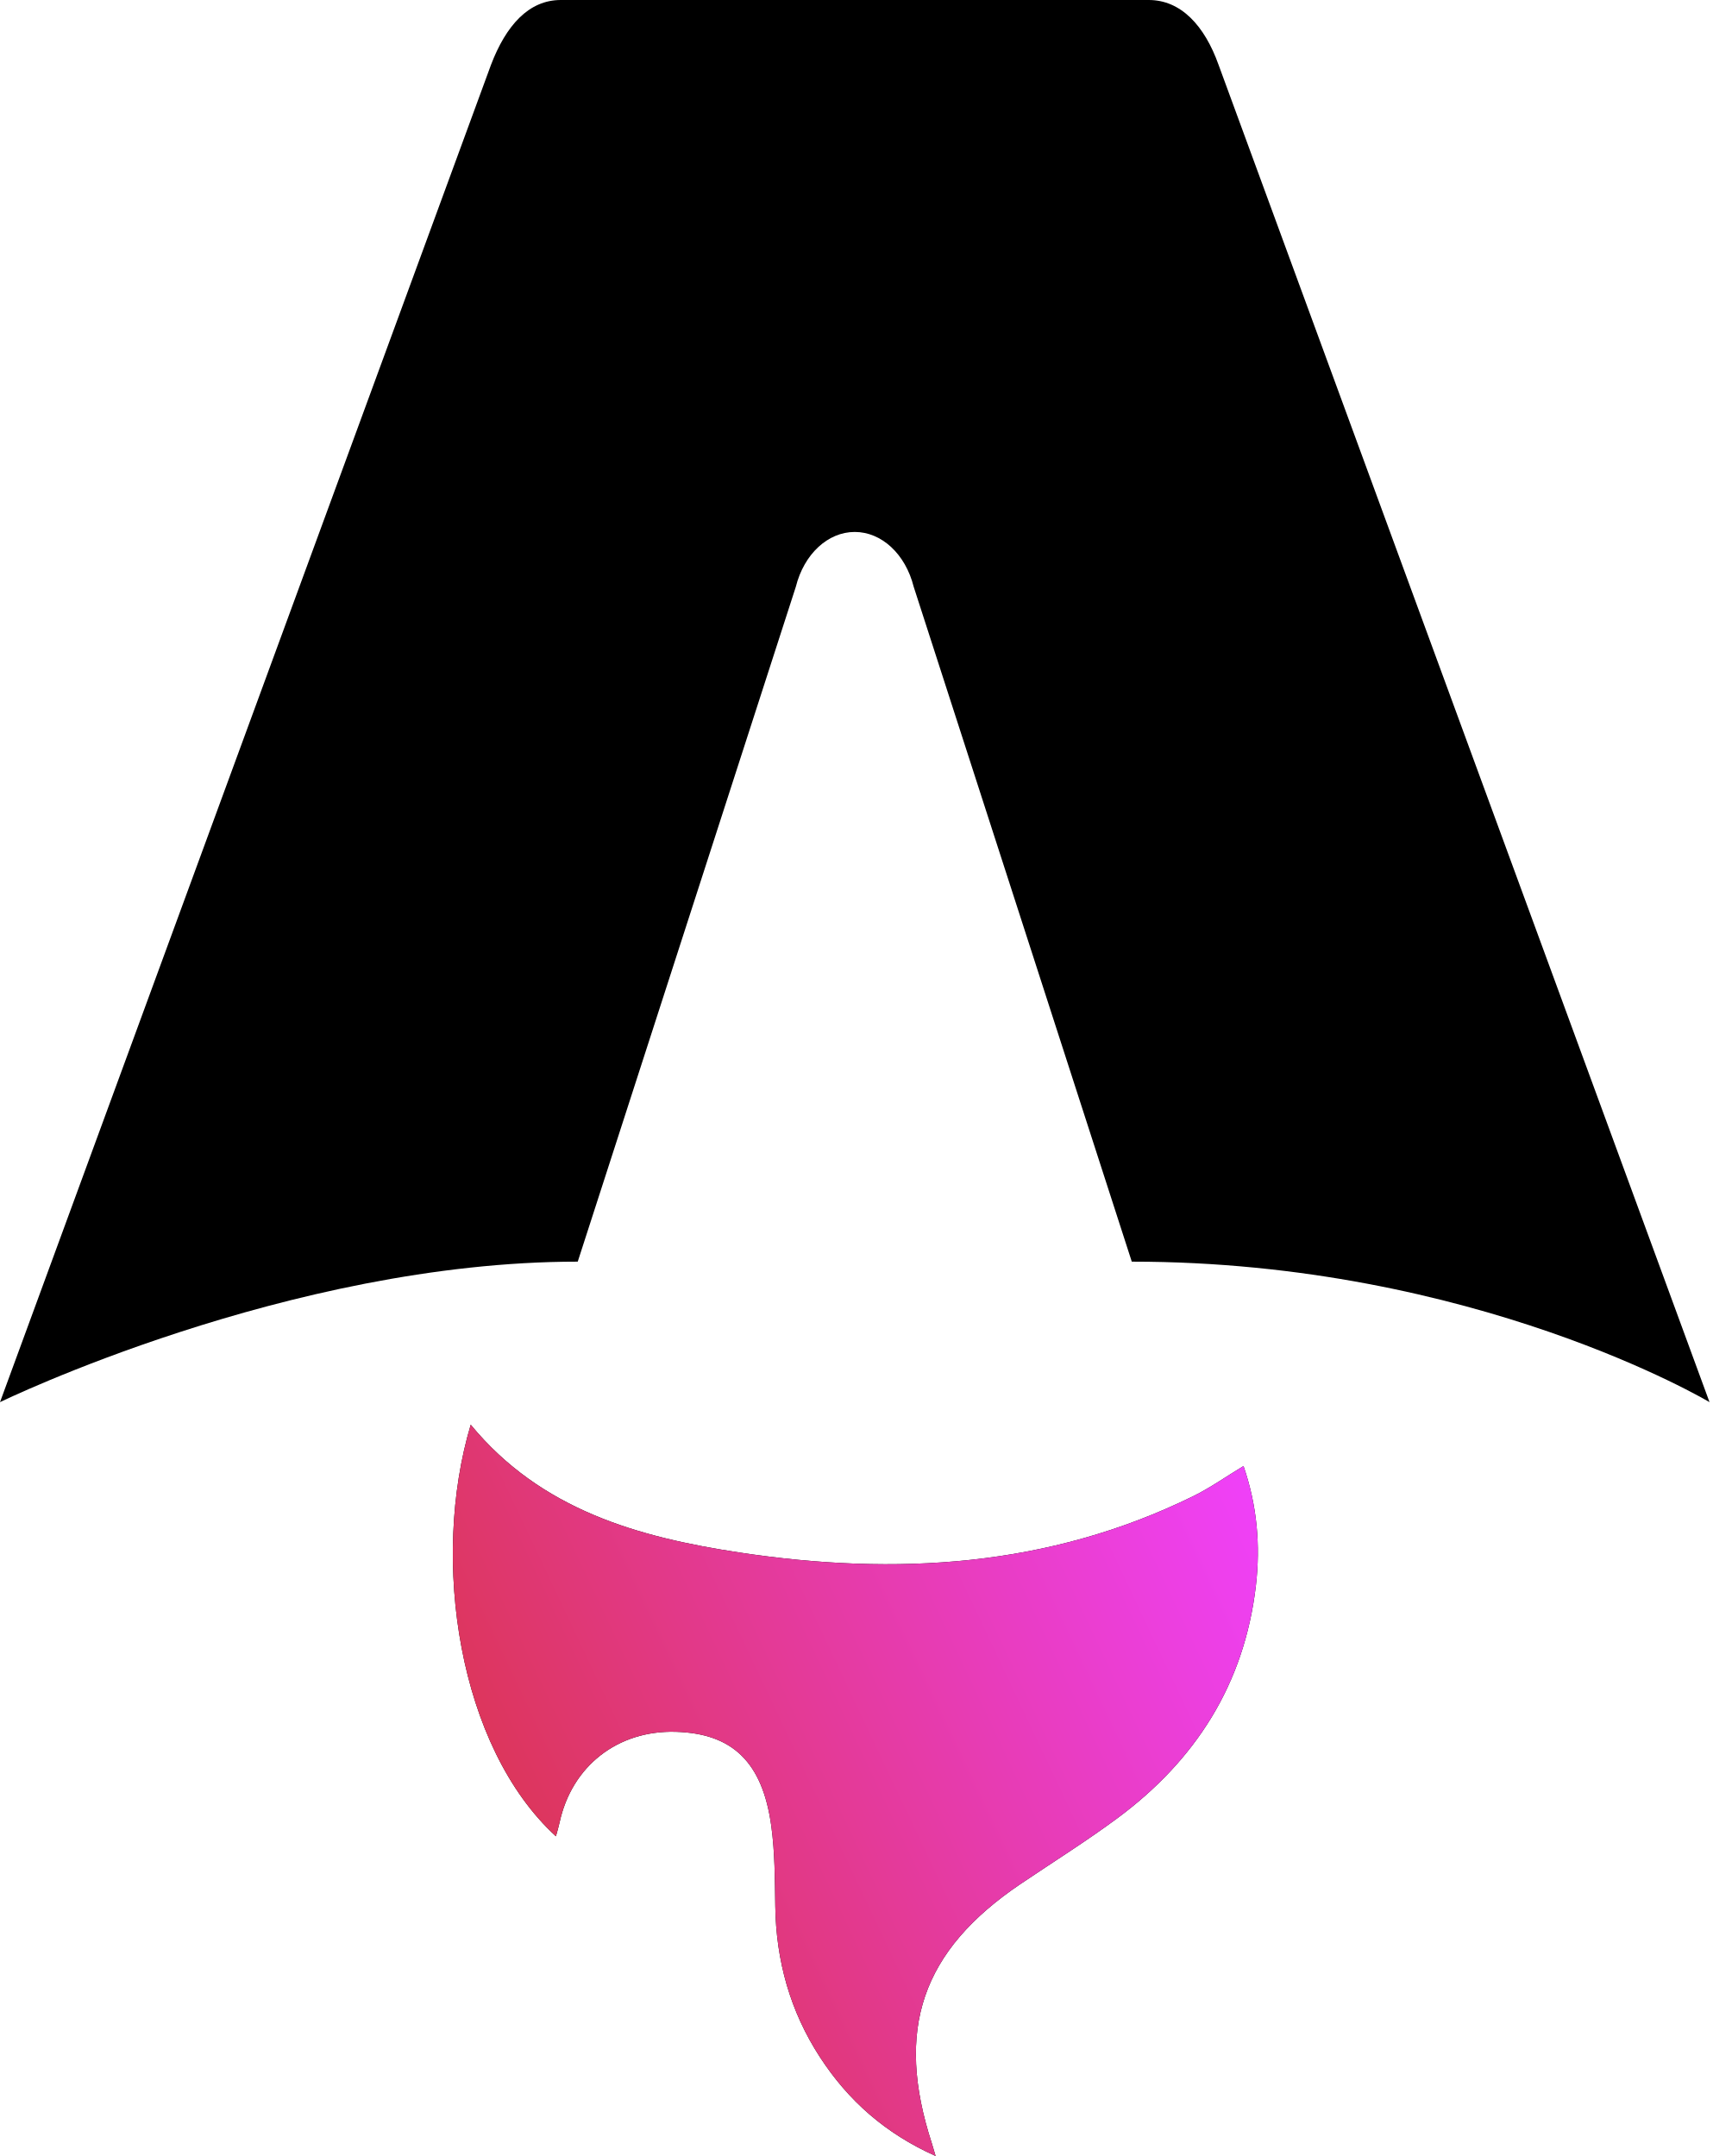
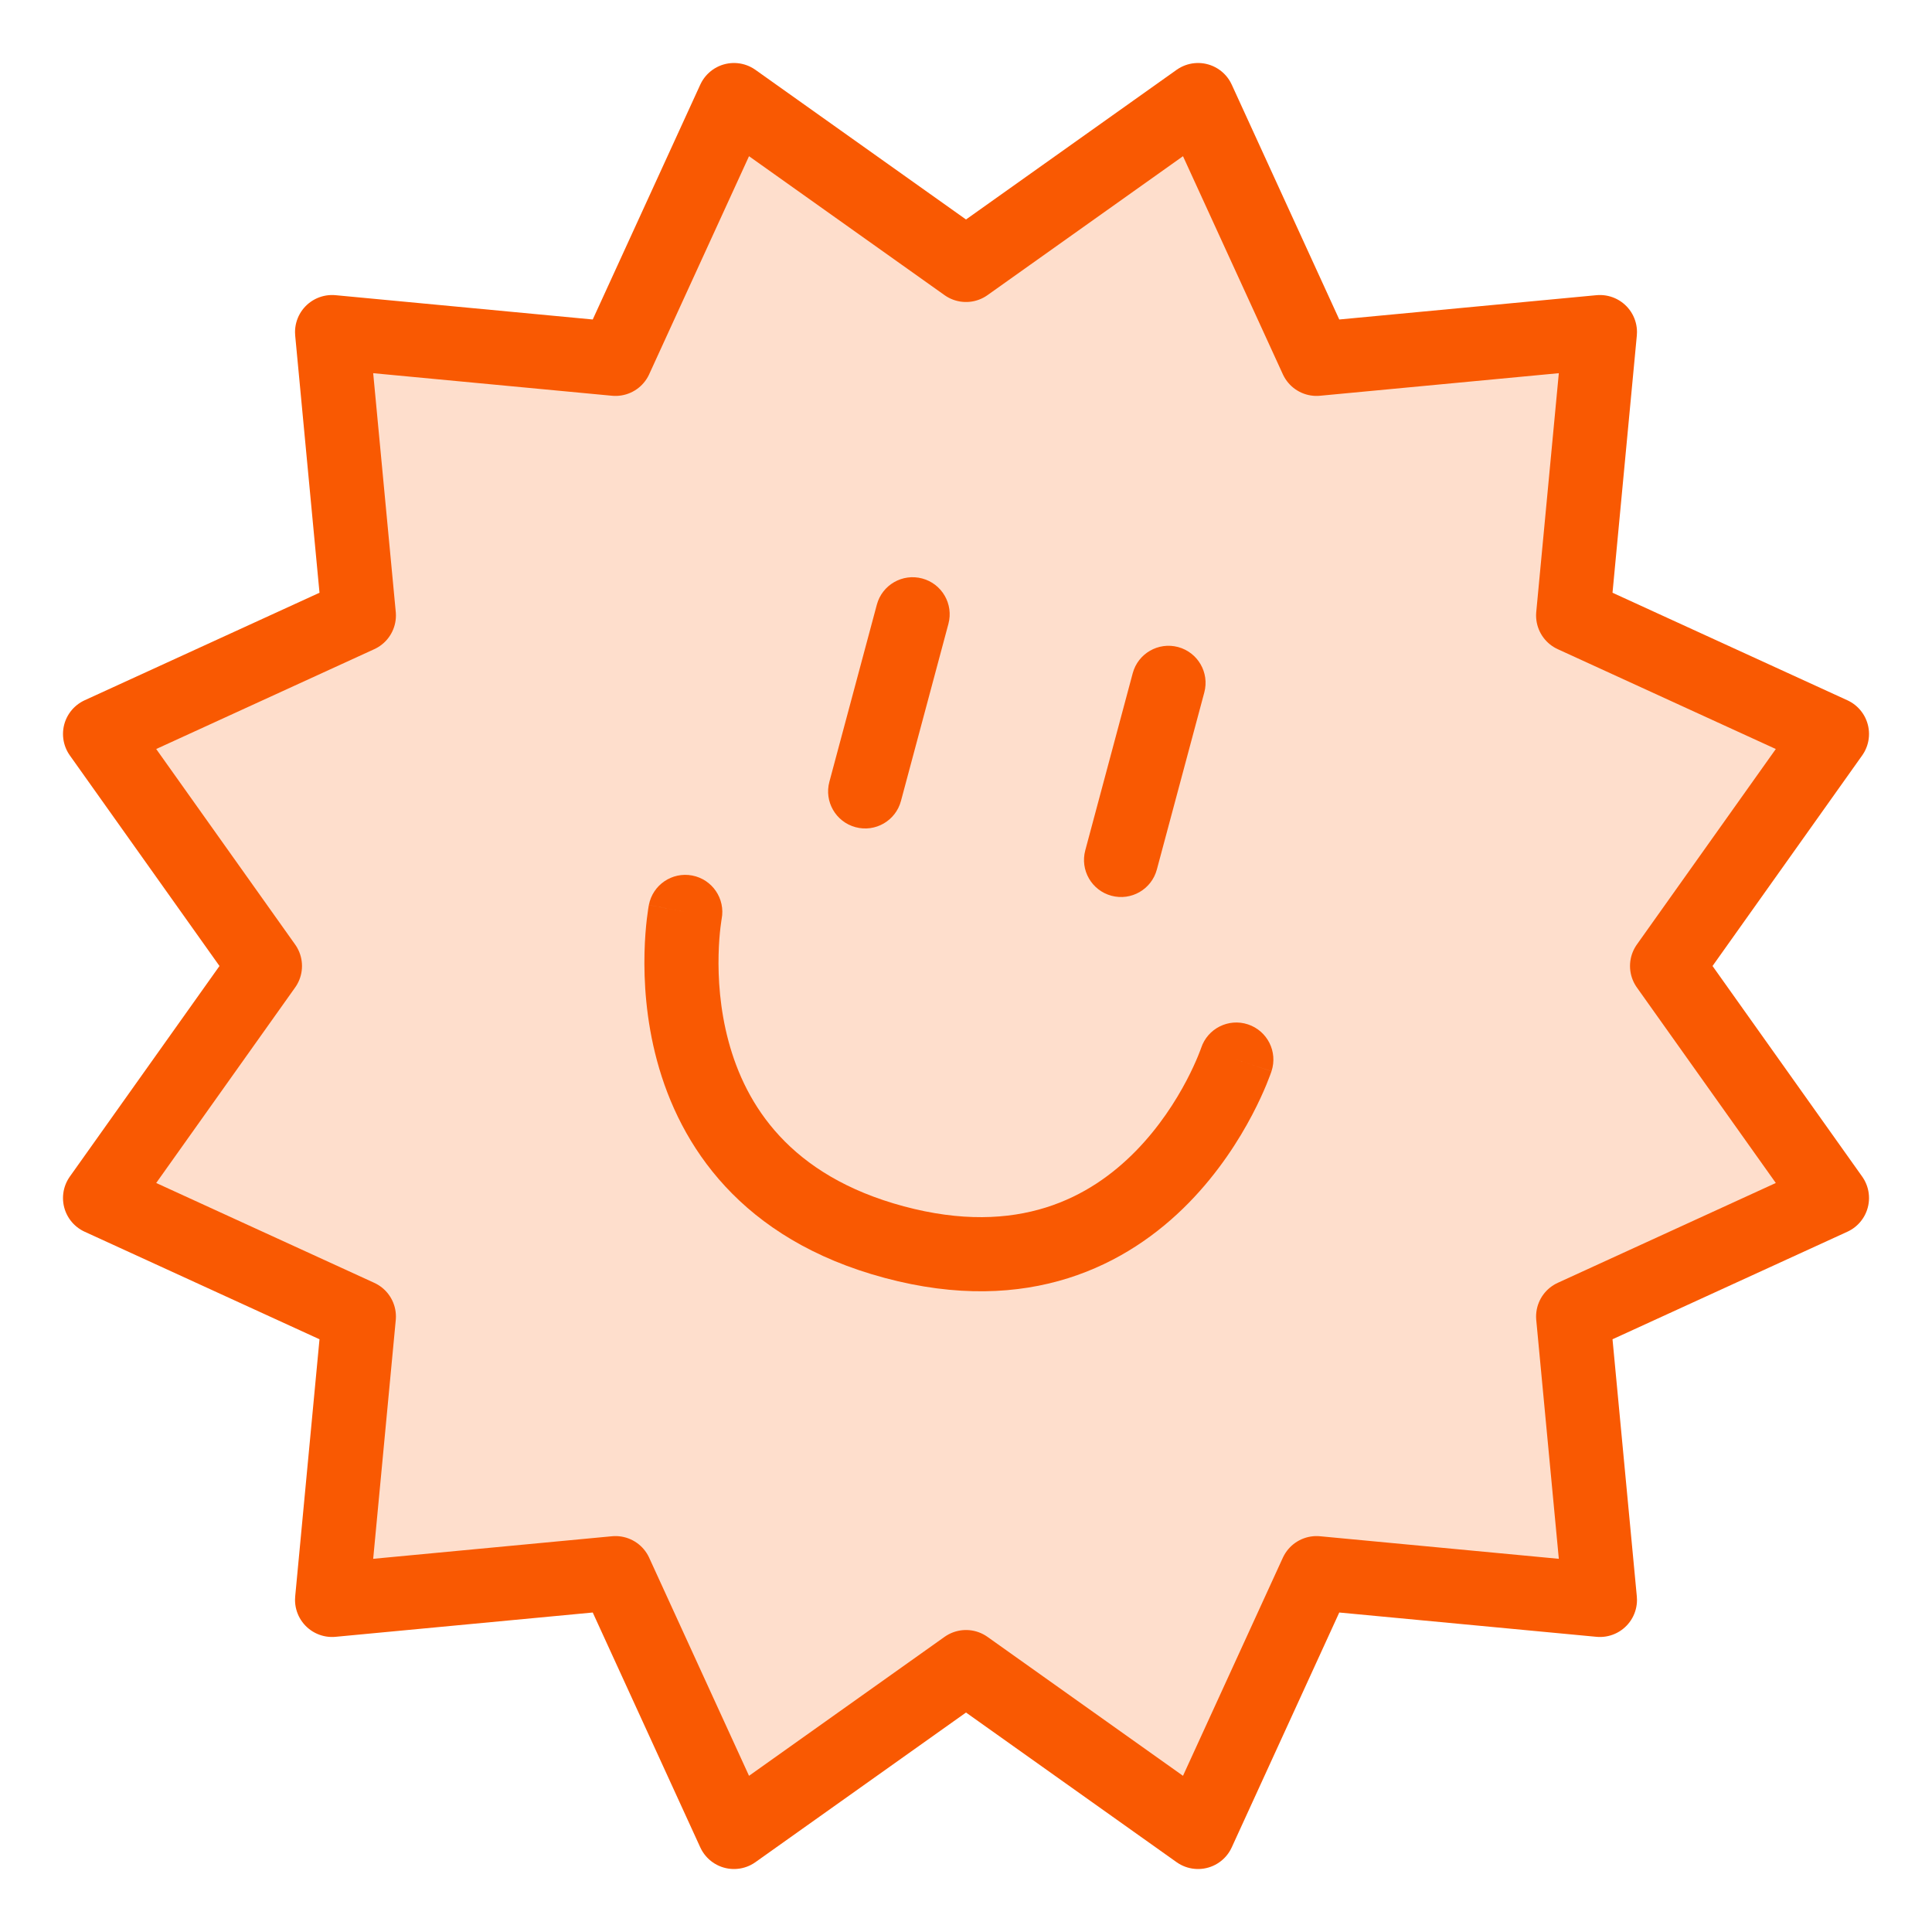
- <svg xmlns="http://www.w3.org/2000/svg" width="85" height="107" viewBox="0 0 85 107" fill="none">
-   <path fill="black" d="M27.589 91.136C22.756 86.718 21.344 77.433 23.358 70.707C26.85 74.948 31.689 76.291 36.7 77.05C44.438 78.22 52.036 77.782 59.223 74.246C60.045 73.841 60.805 73.303 61.704 72.757C62.378 74.714 62.553 76.689 62.318 78.7C61.745 83.596 59.309 87.378 55.433 90.245C53.883 91.392 52.244 92.417 50.643 93.498C45.726 96.821 44.396 100.718 46.243 106.386C46.287 106.525 46.327 106.663 46.426 107C43.916 105.876 42.082 104.24 40.684 102.089C39.209 99.819 38.507 97.308 38.47 94.591C38.451 93.269 38.451 91.934 38.273 90.631C37.839 87.453 36.347 86.03 33.536 85.948C30.652 85.864 28.37 87.647 27.765 90.455C27.719 90.671 27.652 90.884 27.585 91.134L27.589 91.136Z" />
-   <path fill="url(#paint0_linear_1_59)" d="M27.589 91.136C22.756 86.718 21.344 77.433 23.358 70.707C26.85 74.948 31.689 76.291 36.7 77.05C44.438 78.22 52.036 77.782 59.223 74.246C60.045 73.841 60.805 73.303 61.704 72.757C62.378 74.714 62.553 76.689 62.318 78.7C61.745 83.596 59.309 87.378 55.433 90.245C53.883 91.392 52.244 92.417 50.643 93.498C45.726 96.821 44.396 100.718 46.243 106.386C46.287 106.525 46.327 106.663 46.426 107C43.916 105.876 42.082 104.24 40.684 102.089C39.209 99.819 38.507 97.308 38.47 94.591C38.451 93.269 38.451 91.934 38.273 90.631C37.839 87.453 36.347 86.03 33.536 85.948C30.652 85.864 28.37 87.647 27.765 90.455C27.719 90.671 27.652 90.884 27.585 91.134L27.589 91.136Z" />
-   <path fill="black" d="M0 69.587C0 69.587 14.314 62.614 28.668 62.614L39.49 29.12C39.895 27.501 41.078 26.4 42.414 26.4C43.749 26.4 44.932 27.501 45.338 29.12L56.16 62.614C73.16 62.614 84.828 69.587 84.828 69.587C84.828 69.587 60.514 3.352 60.467 3.219C59.769 1.261 58.591 0 57.003 0H27.827C26.239 0 25.109 1.261 24.363 3.219C24.311 3.35 0 69.587 0 69.587Z" />
-   <defs>
-     <linearGradient id="paint0_linear_1_59" x1="22.47" y1="107" x2="69.145" y2="84.947" gradientUnits="userSpaceOnUse">
-       <stop stop-color="#D83333" />
-       <stop offset="1" stop-color="#F041FF" />
-     </linearGradient>
-   </defs>
+ <svg xmlns="http://www.w3.org/2000/svg" width="164" height="164" viewBox="0 0 164 164" fill="none">
+   <path d="M49.23 81.675C49.047 79.947 47.499 78.695 45.771 78.877C44.044 79.06 42.791 80.608 42.974 82.335L49.23 81.675ZM121.041 82.263C121.183 80.532 119.895 79.013 118.164 78.871C116.433 78.728 114.914 80.016 114.771 81.748L121.041 82.263ZM46.102 82.005C42.974 82.335 42.974 82.338 42.974 82.34C42.974 82.341 42.975 82.344 42.975 82.346C42.975 82.349 42.976 82.353 42.976 82.358C42.977 82.366 42.978 82.376 42.98 82.388C42.982 82.411 42.986 82.44 42.99 82.474C42.999 82.543 43.011 82.634 43.029 82.745C43.063 82.968 43.116 83.274 43.194 83.65C43.352 84.403 43.614 85.445 44.041 86.679C44.896 89.145 46.423 92.411 49.125 95.672C54.624 102.311 64.603 108.472 82.276 108.472V102.181C66.237 102.181 58.129 96.681 53.969 91.659C51.841 89.091 50.646 86.527 49.985 84.62C49.655 83.667 49.461 82.887 49.352 82.365C49.298 82.103 49.265 81.908 49.246 81.789C49.237 81.73 49.231 81.69 49.229 81.67C49.228 81.66 49.227 81.656 49.227 81.656C49.227 81.657 49.228 81.659 49.228 81.662C49.228 81.663 49.228 81.665 49.229 81.667C49.229 81.668 49.229 81.67 49.229 81.671C49.229 81.673 49.23 81.675 46.102 82.005ZM82.276 108.472C99.948 108.472 109.812 102.31 115.183 95.638C117.819 92.364 119.274 89.088 120.072 86.617C120.472 85.379 120.71 84.335 120.851 83.581C120.921 83.203 120.966 82.897 120.995 82.674C121.01 82.562 121.02 82.471 121.027 82.402C121.031 82.368 121.034 82.339 121.036 82.316C121.037 82.304 121.038 82.294 121.039 82.285C121.039 82.281 121.04 82.276 121.04 82.273C121.04 82.271 121.04 82.269 121.04 82.268C121.041 82.265 121.041 82.263 117.906 82.005C114.771 81.748 114.771 81.745 114.772 81.743C114.772 81.743 114.772 81.741 114.772 81.74C114.772 81.737 114.772 81.736 114.772 81.734C114.773 81.731 114.773 81.729 114.773 81.729C114.773 81.728 114.773 81.732 114.771 81.742C114.77 81.761 114.765 81.801 114.757 81.861C114.742 81.979 114.713 82.174 114.665 82.434C114.569 82.955 114.393 83.733 114.087 84.682C113.472 86.584 112.341 89.137 110.283 91.694C106.267 96.682 98.316 102.181 82.276 102.181V108.472Z" fill="black" />
+   <path d="M59.775 61.781C59.453 60.074 57.808 58.951 56.101 59.273C54.394 59.595 53.271 61.239 53.593 62.947L59.775 61.781ZM78.195 62.898C78.49 61.186 77.341 59.559 75.63 59.264C73.918 58.969 72.291 60.118 71.996 61.83L78.195 62.898ZM56.684 62.364C53.593 62.947 53.593 62.948 53.593 62.949C53.594 62.95 53.594 62.951 53.594 62.952C53.594 62.954 53.595 62.956 53.595 62.959C53.596 62.963 53.597 62.968 53.599 62.974C53.6 62.985 53.603 62.998 53.606 63.014C53.613 63.045 53.621 63.084 53.631 63.131C53.651 63.225 53.68 63.35 53.719 63.502C53.795 63.806 53.911 64.221 54.076 64.711C54.403 65.68 54.942 67 55.795 68.344C57.521 71.067 60.71 74.101 65.959 74.101V67.81C63.554 67.81 62.105 66.549 61.108 64.975C60.598 64.172 60.253 63.343 60.037 62.701C59.931 62.386 59.86 62.13 59.818 61.964C59.797 61.881 59.784 61.821 59.777 61.789C59.773 61.773 59.772 61.764 59.771 61.763C59.771 61.762 59.771 61.763 59.772 61.766C59.772 61.767 59.773 61.769 59.773 61.772C59.773 61.773 59.773 61.774 59.774 61.776C59.774 61.777 59.774 61.778 59.774 61.778C59.774 61.779 59.775 61.781 56.684 62.364ZM65.959 74.101C71.22 74.101 74.38 71.054 76.074 68.313C76.908 66.963 77.427 65.639 77.739 64.667C77.897 64.176 78.006 63.759 78.078 63.455C78.114 63.303 78.141 63.177 78.16 63.083C78.169 63.036 78.177 62.996 78.183 62.966C78.186 62.95 78.188 62.937 78.19 62.925C78.191 62.92 78.192 62.914 78.193 62.91C78.193 62.908 78.194 62.905 78.194 62.904C78.194 62.903 78.194 62.901 78.194 62.901C78.195 62.899 78.195 62.898 75.095 62.364C71.996 61.83 71.996 61.828 71.996 61.827C71.996 61.826 71.996 61.825 71.996 61.825C71.997 61.823 71.997 61.822 71.997 61.821C71.998 61.818 71.998 61.816 71.998 61.815C71.999 61.811 71.999 61.81 71.999 61.811C71.999 61.813 71.997 61.821 71.994 61.837C71.987 61.869 71.975 61.928 71.956 62.01C71.916 62.176 71.85 62.431 71.749 62.745C71.544 63.384 71.215 64.209 70.722 65.007C69.762 66.561 68.354 67.81 65.959 67.81V74.101Z" fill="black" />
+   <path d="M90.618 61.781C90.296 60.074 88.651 58.951 86.944 59.273C85.237 59.594 84.114 61.239 84.436 62.946L90.618 61.781ZM109.038 62.898C109.333 61.186 108.184 59.559 106.472 59.264C104.761 58.969 103.133 60.117 102.839 61.829L109.038 62.898ZM87.527 62.364C84.436 62.946 84.436 62.948 84.436 62.949C84.437 62.95 84.437 62.951 84.437 62.952C84.437 62.954 84.438 62.956 84.438 62.958C84.439 62.963 84.44 62.968 84.441 62.974C84.443 62.985 84.446 62.998 84.449 63.014C84.456 63.045 84.464 63.084 84.474 63.131C84.494 63.225 84.523 63.35 84.561 63.502C84.638 63.806 84.754 64.221 84.919 64.711C85.246 65.68 85.785 67 86.638 68.344C88.364 71.066 91.553 74.101 96.802 74.101V67.81C94.396 67.81 92.948 66.549 91.95 64.975C91.441 64.171 91.096 63.343 90.88 62.701C90.774 62.386 90.703 62.13 90.661 61.963C90.64 61.881 90.627 61.821 90.62 61.789C90.616 61.773 90.614 61.764 90.614 61.762C90.614 61.762 90.614 61.763 90.615 61.766C90.615 61.767 90.615 61.769 90.616 61.772C90.616 61.773 90.616 61.774 90.617 61.776C90.617 61.777 90.617 61.778 90.617 61.778C90.617 61.779 90.618 61.781 87.527 62.364ZM96.802 74.101C102.062 74.101 105.223 71.054 106.917 68.313C107.751 66.963 108.27 65.638 108.582 64.667C108.74 64.175 108.849 63.76 108.921 63.455C108.957 63.303 108.984 63.177 109.002 63.083C109.012 63.036 109.02 62.996 109.025 62.965C109.028 62.95 109.031 62.937 109.033 62.925C109.034 62.92 109.035 62.914 109.036 62.91C109.036 62.908 109.037 62.905 109.037 62.903C109.037 62.902 109.037 62.901 109.037 62.9C109.037 62.899 109.038 62.898 105.938 62.364C102.839 61.829 102.839 61.828 102.839 61.827C102.839 61.827 102.839 61.825 102.839 61.825C102.84 61.823 102.84 61.822 102.84 61.821C102.84 61.818 102.841 61.816 102.841 61.814C102.842 61.811 102.842 61.81 102.842 61.811C102.841 61.812 102.84 61.821 102.837 61.837C102.83 61.869 102.818 61.928 102.798 62.01C102.759 62.176 102.693 62.431 102.592 62.745C102.387 63.385 102.058 64.209 101.565 65.007C100.604 66.561 99.197 67.81 96.802 67.81V74.101Z" fill="black" />
+   <path d="M101.697 8.493L111.756 30.462L135.812 28.189L133.538 52.245L155.508 62.304L141.511 82L155.508 101.696L133.538 111.756L135.812 135.811L111.756 133.538L101.697 155.508L82.001 141.511L62.304 155.508L52.245 133.538L28.189 135.811L30.463 111.756L8.493 101.696L22.49 82L8.493 62.304L30.463 52.245L28.189 28.189L52.245 30.462L62.304 8.493L82.001 22.49L101.697 8.493Z" fill="#FEDECC" stroke="#F95902" stroke-width="6.291" stroke-linejoin="round" />
+   <path d="M61.26 77.997C61.584 76.29 60.464 74.644 58.758 74.319C57.051 73.994 55.405 75.114 55.08 76.821L61.26 77.997ZM107.934 90.93C108.479 89.281 107.584 87.502 105.934 86.956C104.285 86.411 102.506 87.306 101.961 88.956L107.934 90.93ZM58.17 77.409C55.08 76.821 55.08 76.822 55.079 76.824C55.079 76.825 55.079 76.827 55.079 76.828C55.078 76.831 55.077 76.834 55.077 76.837C55.075 76.844 55.074 76.852 55.072 76.862C55.069 76.88 55.065 76.905 55.059 76.934C55.049 76.994 55.035 77.074 55.02 77.174C54.989 77.375 54.949 77.655 54.908 78.005C54.825 78.706 54.738 79.692 54.71 80.886C54.653 83.262 54.825 86.531 55.771 90.037C57.704 97.208 62.864 105.2 75.102 108.479L76.731 102.403C67.007 99.798 63.294 93.774 61.844 88.399C61.098 85.633 60.952 82.998 60.999 81.037C61.022 80.063 61.093 79.272 61.156 78.738C61.187 78.472 61.216 78.27 61.236 78.143C61.245 78.08 61.253 78.035 61.257 78.01C61.26 77.998 61.261 77.991 61.261 77.988C61.261 77.987 61.261 77.987 61.261 77.989C61.261 77.989 61.261 77.99 61.261 77.992C61.261 77.992 61.26 77.993 61.26 77.994C61.26 77.995 61.26 77.997 58.17 77.409ZM75.102 108.479C87.348 111.761 95.738 107.389 100.915 102.099C103.443 99.516 105.181 96.753 106.283 94.656C106.838 93.602 107.241 92.699 107.509 92.048C107.643 91.722 107.744 91.458 107.814 91.268C107.849 91.173 107.876 91.097 107.896 91.039C107.906 91.011 107.914 90.988 107.92 90.969C107.923 90.96 107.926 90.952 107.928 90.946C107.929 90.943 107.93 90.939 107.931 90.937C107.932 90.936 107.932 90.934 107.933 90.933C107.933 90.931 107.934 90.93 104.947 89.943C101.961 88.956 101.961 88.954 101.962 88.953C101.962 88.953 101.962 88.951 101.962 88.951C101.963 88.949 101.963 88.948 101.963 88.947C101.964 88.946 101.964 88.946 101.964 88.947C101.963 88.949 101.961 88.957 101.956 88.968C101.948 88.992 101.933 89.035 101.911 89.095C101.867 89.215 101.794 89.404 101.692 89.652C101.488 90.147 101.167 90.87 100.716 91.728C99.807 93.456 98.404 95.671 96.42 97.699C92.573 101.63 86.447 105.007 76.731 102.403L75.102 108.479Z" fill="#F95902" />
+   <path d="M80.507 52.958C80.957 51.279 79.961 49.555 78.283 49.105C76.605 48.656 74.88 49.651 74.431 51.329L80.507 52.958ZM70.402 66.365C69.952 68.043 70.948 69.767 72.626 70.217C74.304 70.667 76.029 69.671 76.478 67.993L70.402 66.365ZM74.431 51.329L70.402 66.365L76.478 67.993L80.507 52.958L74.431 51.329Z" fill="#F95902" />
+   <path d="M102.229 58.777C102.678 57.1 101.682 55.375 100.004 54.925C98.327 54.476 96.602 55.472 96.152 57.149L102.229 58.777ZM92.124 72.185C91.674 73.863 92.67 75.588 94.347 76.037C96.026 76.487 97.75 75.491 98.2 73.813L92.124 72.185ZM96.152 57.149L92.124 72.185L98.2 73.813L102.229 58.777L96.152 57.149Z" fill="#F95902" />
</svg>
